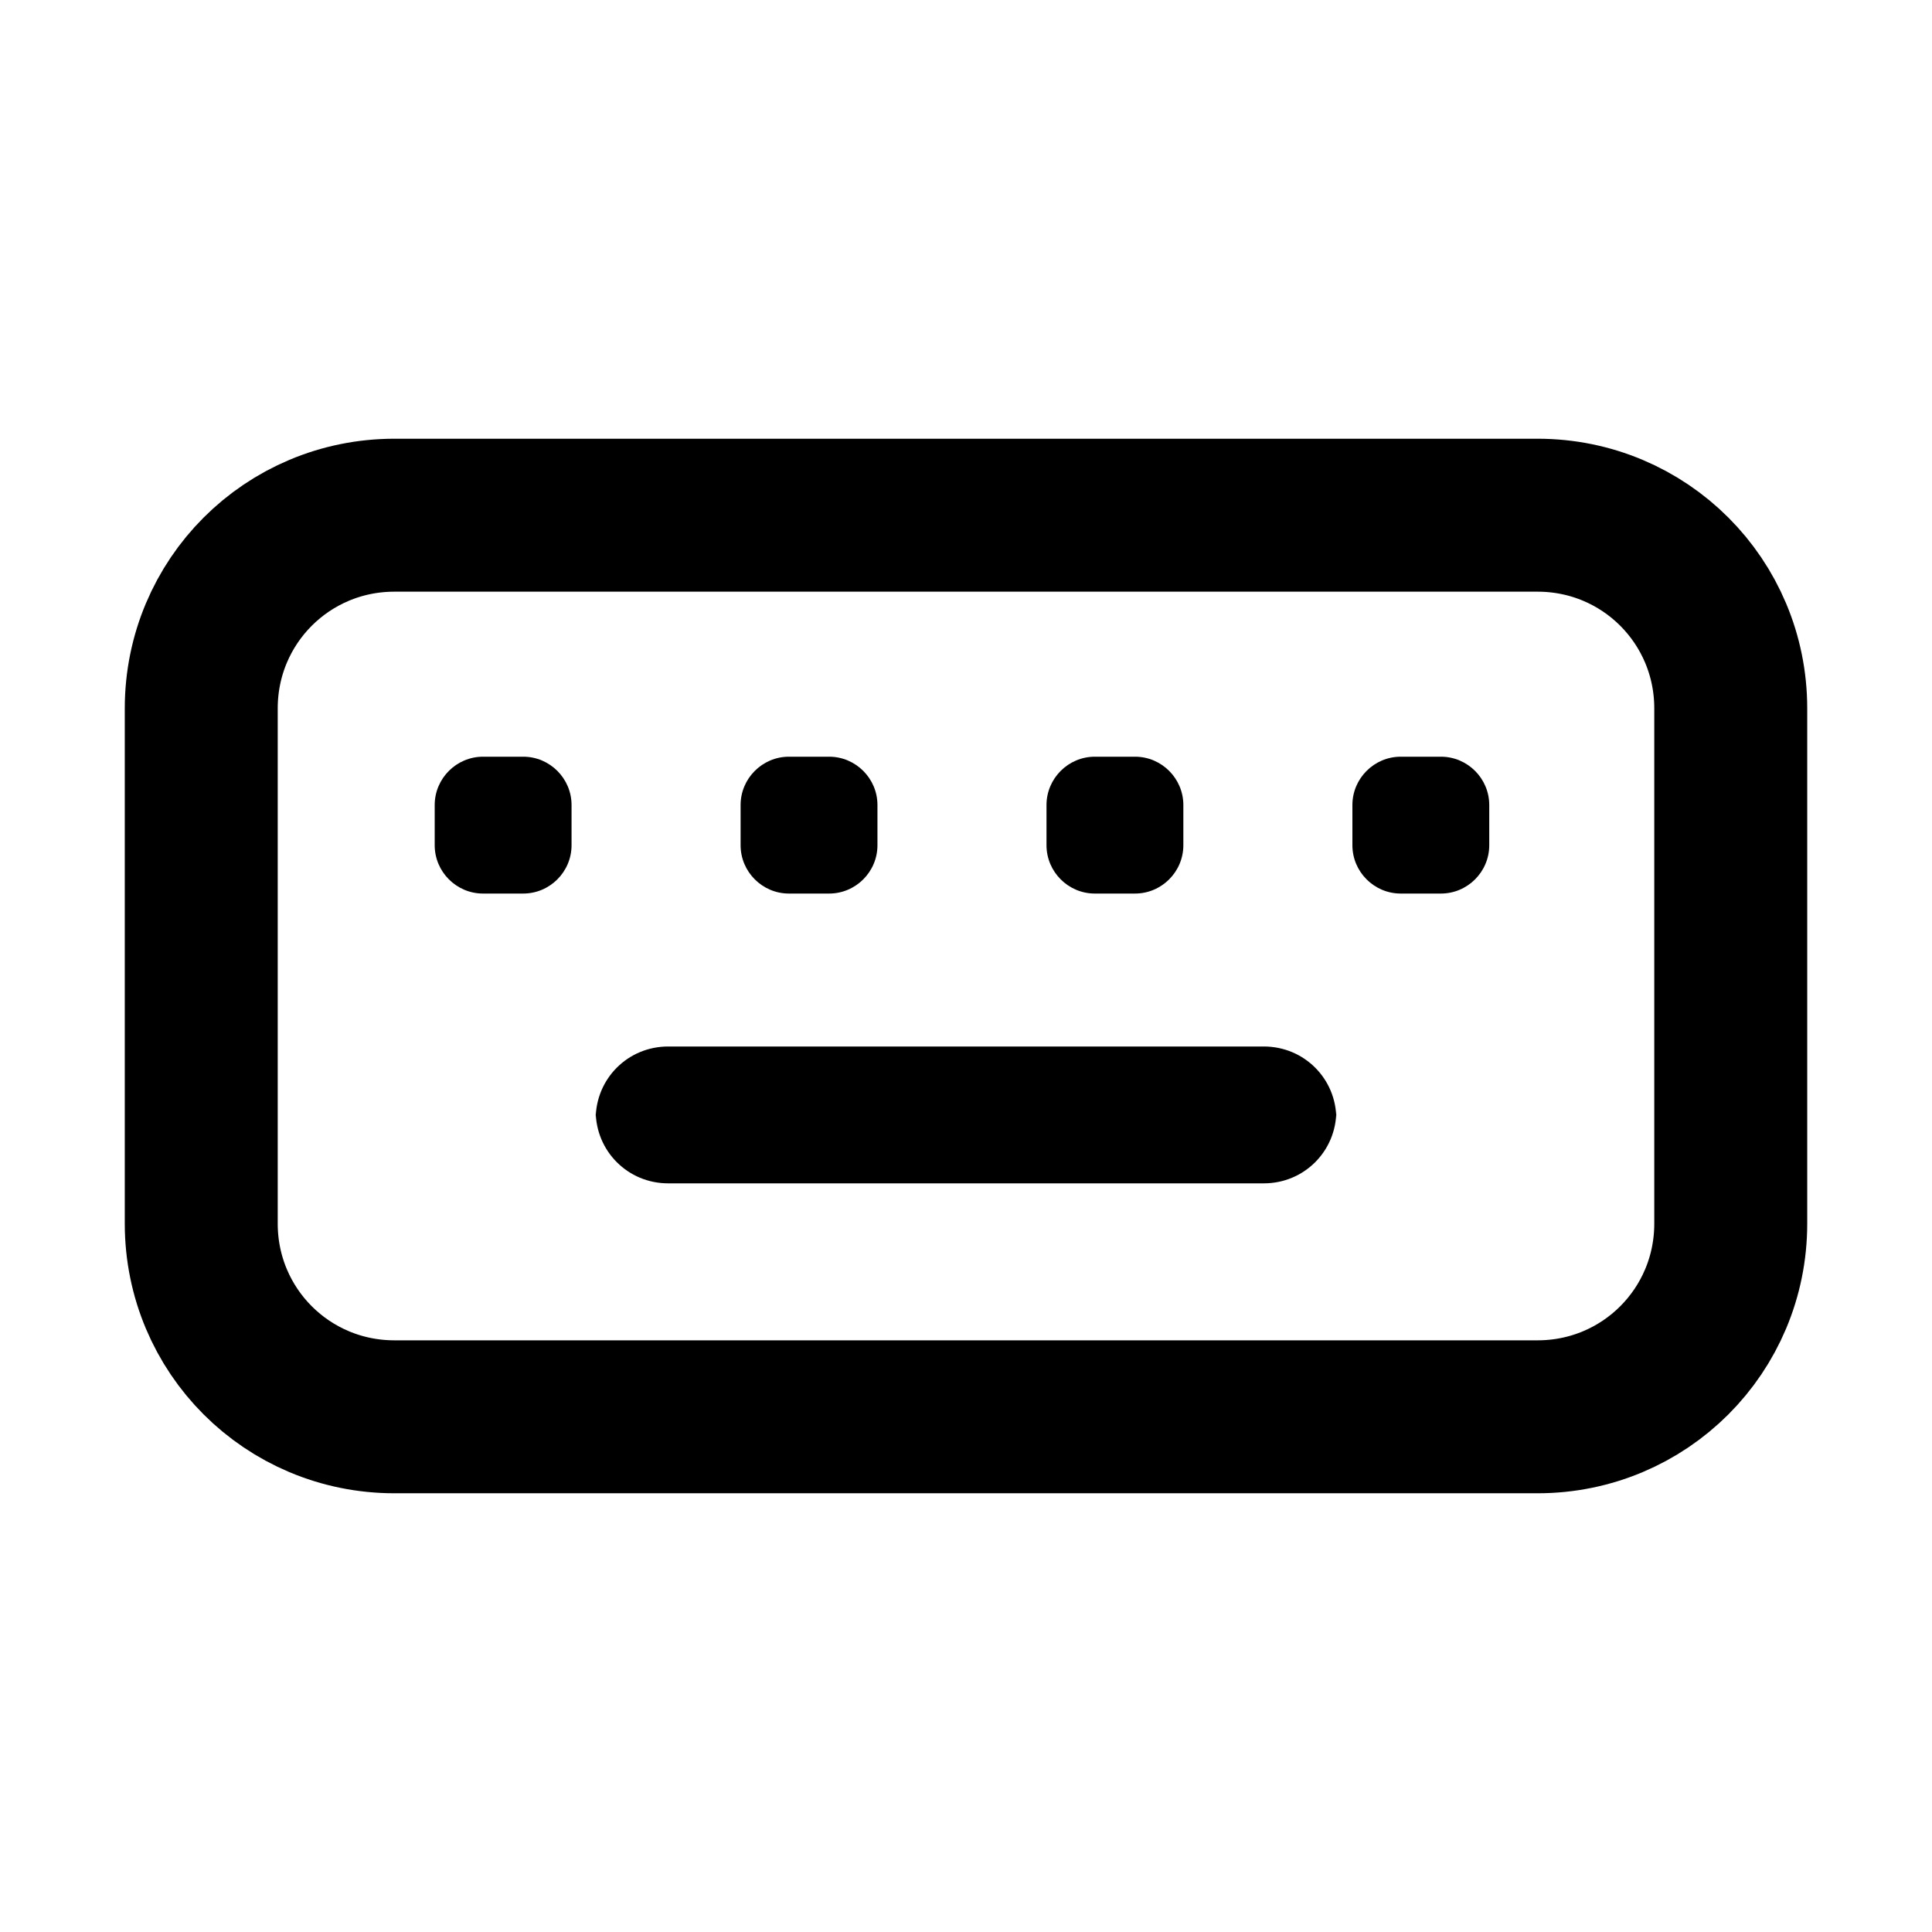
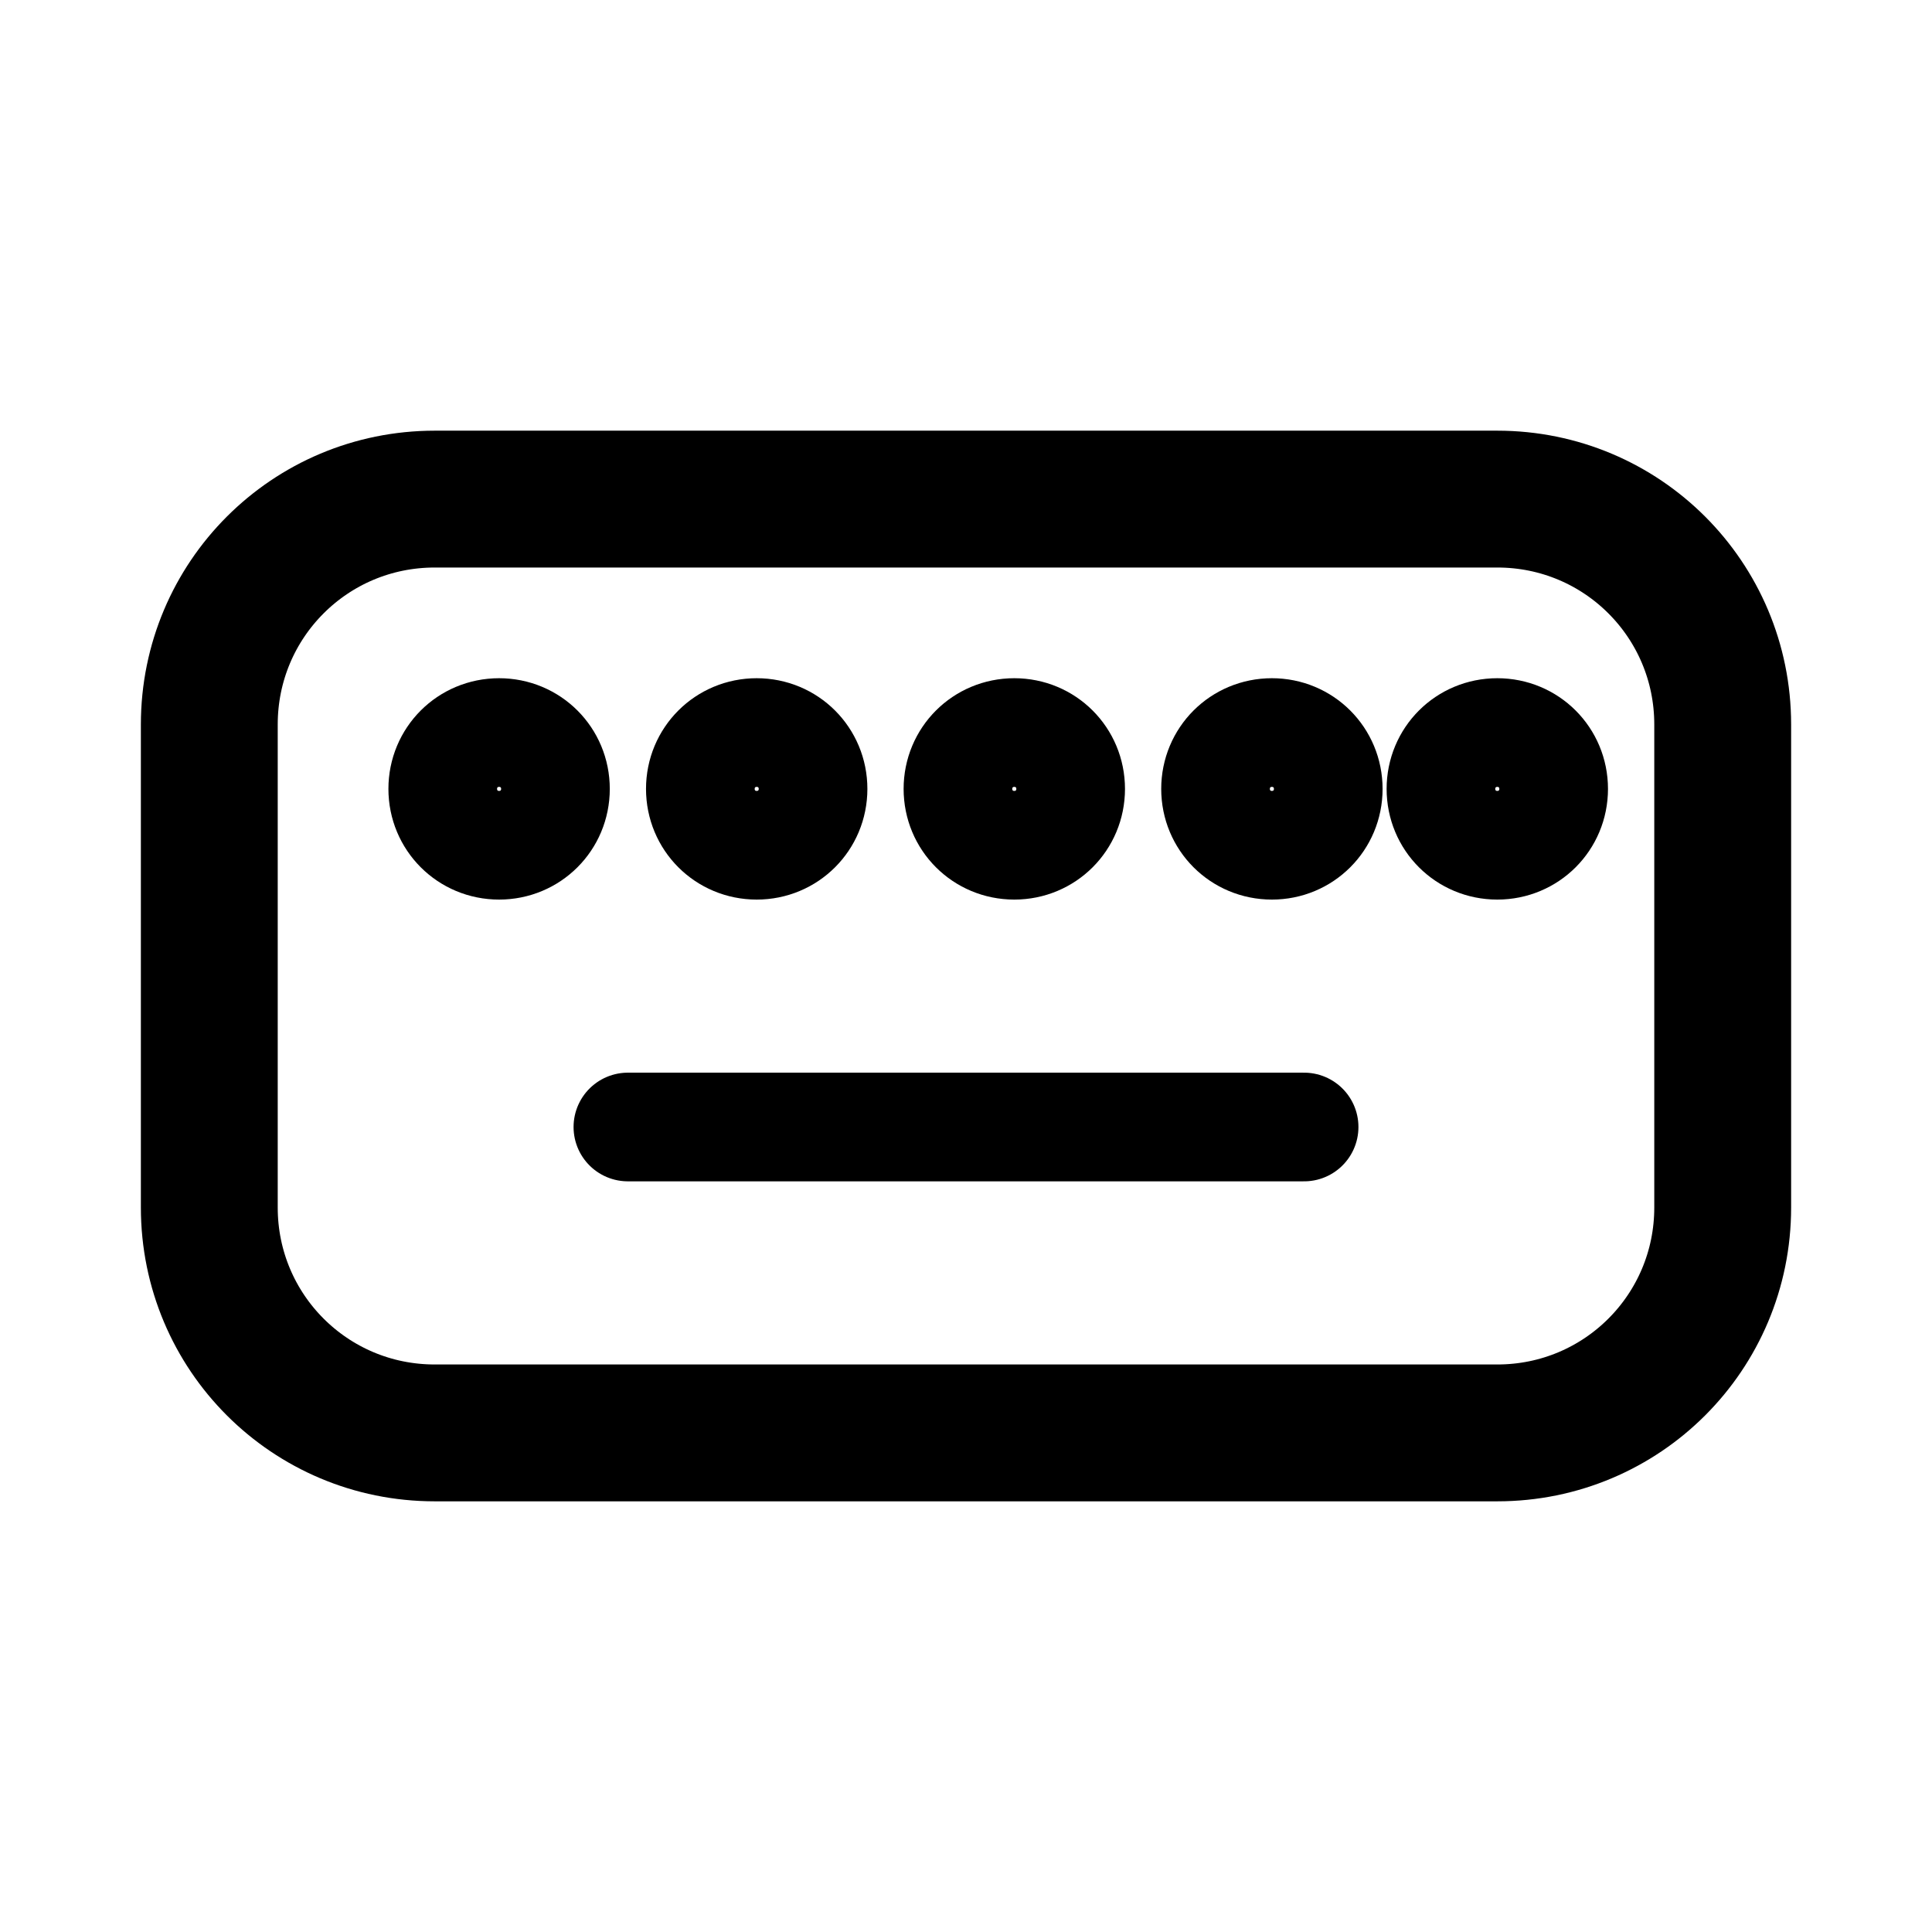
- <svg xmlns="http://www.w3.org/2000/svg" viewBox="0 0 24 24">
-   <path d="M6 9.4L6.5 9.4C6.83 9.4 7.1 9.67 7.1 10L7.1 10.5C7.1 10.83 6.83 11.1 6.5 11.1L6 11.1C5.67 11.1 5.4 10.83 5.4 10.5L5.4 10C5.4 9.67 5.67 9.4 6 9.4Z" />
-   <path d="M9.8 9.4L10.3 9.4C10.63 9.4 10.9 9.67 10.9 10L10.9 10.5C10.9 10.83 10.63 11.1 10.3 11.1L9.8 11.1C9.47 11.1 9.2 10.83 9.2 10.5L9.2 10C9.2 9.67 9.47 9.4 9.8 9.4Z" />
-   <path d="M13.6 9.4L14.1 9.4C14.43 9.4 14.7 9.67 14.7 10L14.7 10.5C14.7 10.83 14.43 11.1 14.1 11.1L13.6 11.1C13.27 11.1 13 10.83 13 10.5L13 10C13 9.67 13.27 9.4 13.6 9.4Z" />
-   <path d="M17.4 9.4L17.9 9.4C18.23 9.4 18.5 9.67 18.5 10L18.5 10.5C18.5 10.83 18.23 11.1 17.9 11.1L17.4 11.1C17.07 11.1 16.8 10.83 16.8 10.5L16.8 10C16.8 9.67 17.07 9.4 17.4 9.4Z" />
-   <path d="M8.3 13L15.7 13C16.2 13 16.6 13.4 16.6 13.9L16.6 13.8C16.6 14.3 16.2 14.7 15.7 14.7L8.3 14.7C7.8 14.7 7.4 14.3 7.4 13.8L7.4 13.9C7.4 13.4 7.8 13 8.3 13Z" />
-   <g fill="none" stroke="#000" stroke-width="1.9" stroke-linecap="round" stroke-linejoin="round">
-     <path d="M4.9 6.4L19.1 6.4C20.43 6.4 21.5 7.47 21.5 8.8L21.5 15.2C21.5 16.53 20.43 17.6 19.1 17.6L4.9 17.6C3.57 17.6 2.5 16.53 2.5 15.2L2.5 8.8C2.5 7.47 3.57 6.4 4.9 6.4Z" />
-   </g>
+ <svg xmlns="http://www.w3.org/2000/svg" width="24" height="24" viewBox="0 0 24 24" fill="none">
+   <path d="M 2.6 9 C 2.6 7.45 3.85 6.2 5.4 6.2 L 18.6 6.2 C 20.15 6.2 21.4 7.45 21.4 9 L 21.4 15 C 21.4 16.55 20.15 17.8 18.6 17.8 L 5.4 17.8 C 3.85 17.8 2.6 16.55 2.6 15 Z" fill="none" stroke="#000" stroke-width="1.7" stroke-linecap="round" stroke-linejoin="round" />
+   <path d="M 5.5 9.8 C 5.5 9.41 5.81 9.1 6.2 9.1 C 6.59 9.1 6.9 9.41 6.9 9.8 C 6.9 10.19 6.59 10.5 6.2 10.5 C 5.81 10.5 5.5 10.19 5.5 9.8 Z" fill="none" stroke="#000" stroke-width="1.35" stroke-linecap="round" stroke-linejoin="round" />
+   <path d="M 8.7 9.8 C 8.7 9.41 9.01 9.1 9.4 9.1 C 9.79 9.1 10.1 9.41 10.1 9.8 C 10.1 10.19 9.79 10.5 9.4 10.5 C 9.01 10.5 8.7 10.19 8.7 9.8 Z" fill="none" stroke="#000" stroke-width="1.35" stroke-linecap="round" stroke-linejoin="round" />
+   <path d="M 11.9 9.8 C 11.9 9.41 12.21 9.1 12.6 9.1 C 12.99 9.1 13.3 9.41 13.3 9.8 C 13.3 10.19 12.99 10.5 12.6 10.5 C 12.21 10.5 11.9 10.19 11.9 9.8 Z" fill="none" stroke="#000" stroke-width="1.35" stroke-linecap="round" stroke-linejoin="round" />
+   <path d="M 15.1 9.8 C 15.1 9.41 15.41 9.1 15.8 9.1 C 16.19 9.1 16.5 9.41 16.5 9.8 C 16.5 10.19 16.19 10.5 15.8 10.5 C 15.41 10.5 15.1 10.19 15.1 9.8 Z" fill="none" stroke="#000" stroke-width="1.35" stroke-linecap="round" stroke-linejoin="round" />
+   <path d="M 17.9 9.8 C 17.9 9.41 18.21 9.1 18.6 9.1 C 18.99 9.1 19.3 9.41 19.3 9.8 C 19.3 10.19 18.99 10.5 18.6 10.5 C 18.21 10.5 17.9 10.19 17.9 9.8 Z" fill="none" stroke="#000" stroke-width="1.35" stroke-linecap="round" stroke-linejoin="round" />
+   <path d="M 7.8 14 L 16.2 14" fill="none" stroke="#000" stroke-width="1.35" stroke-linecap="round" stroke-linejoin="round" />
</svg>
